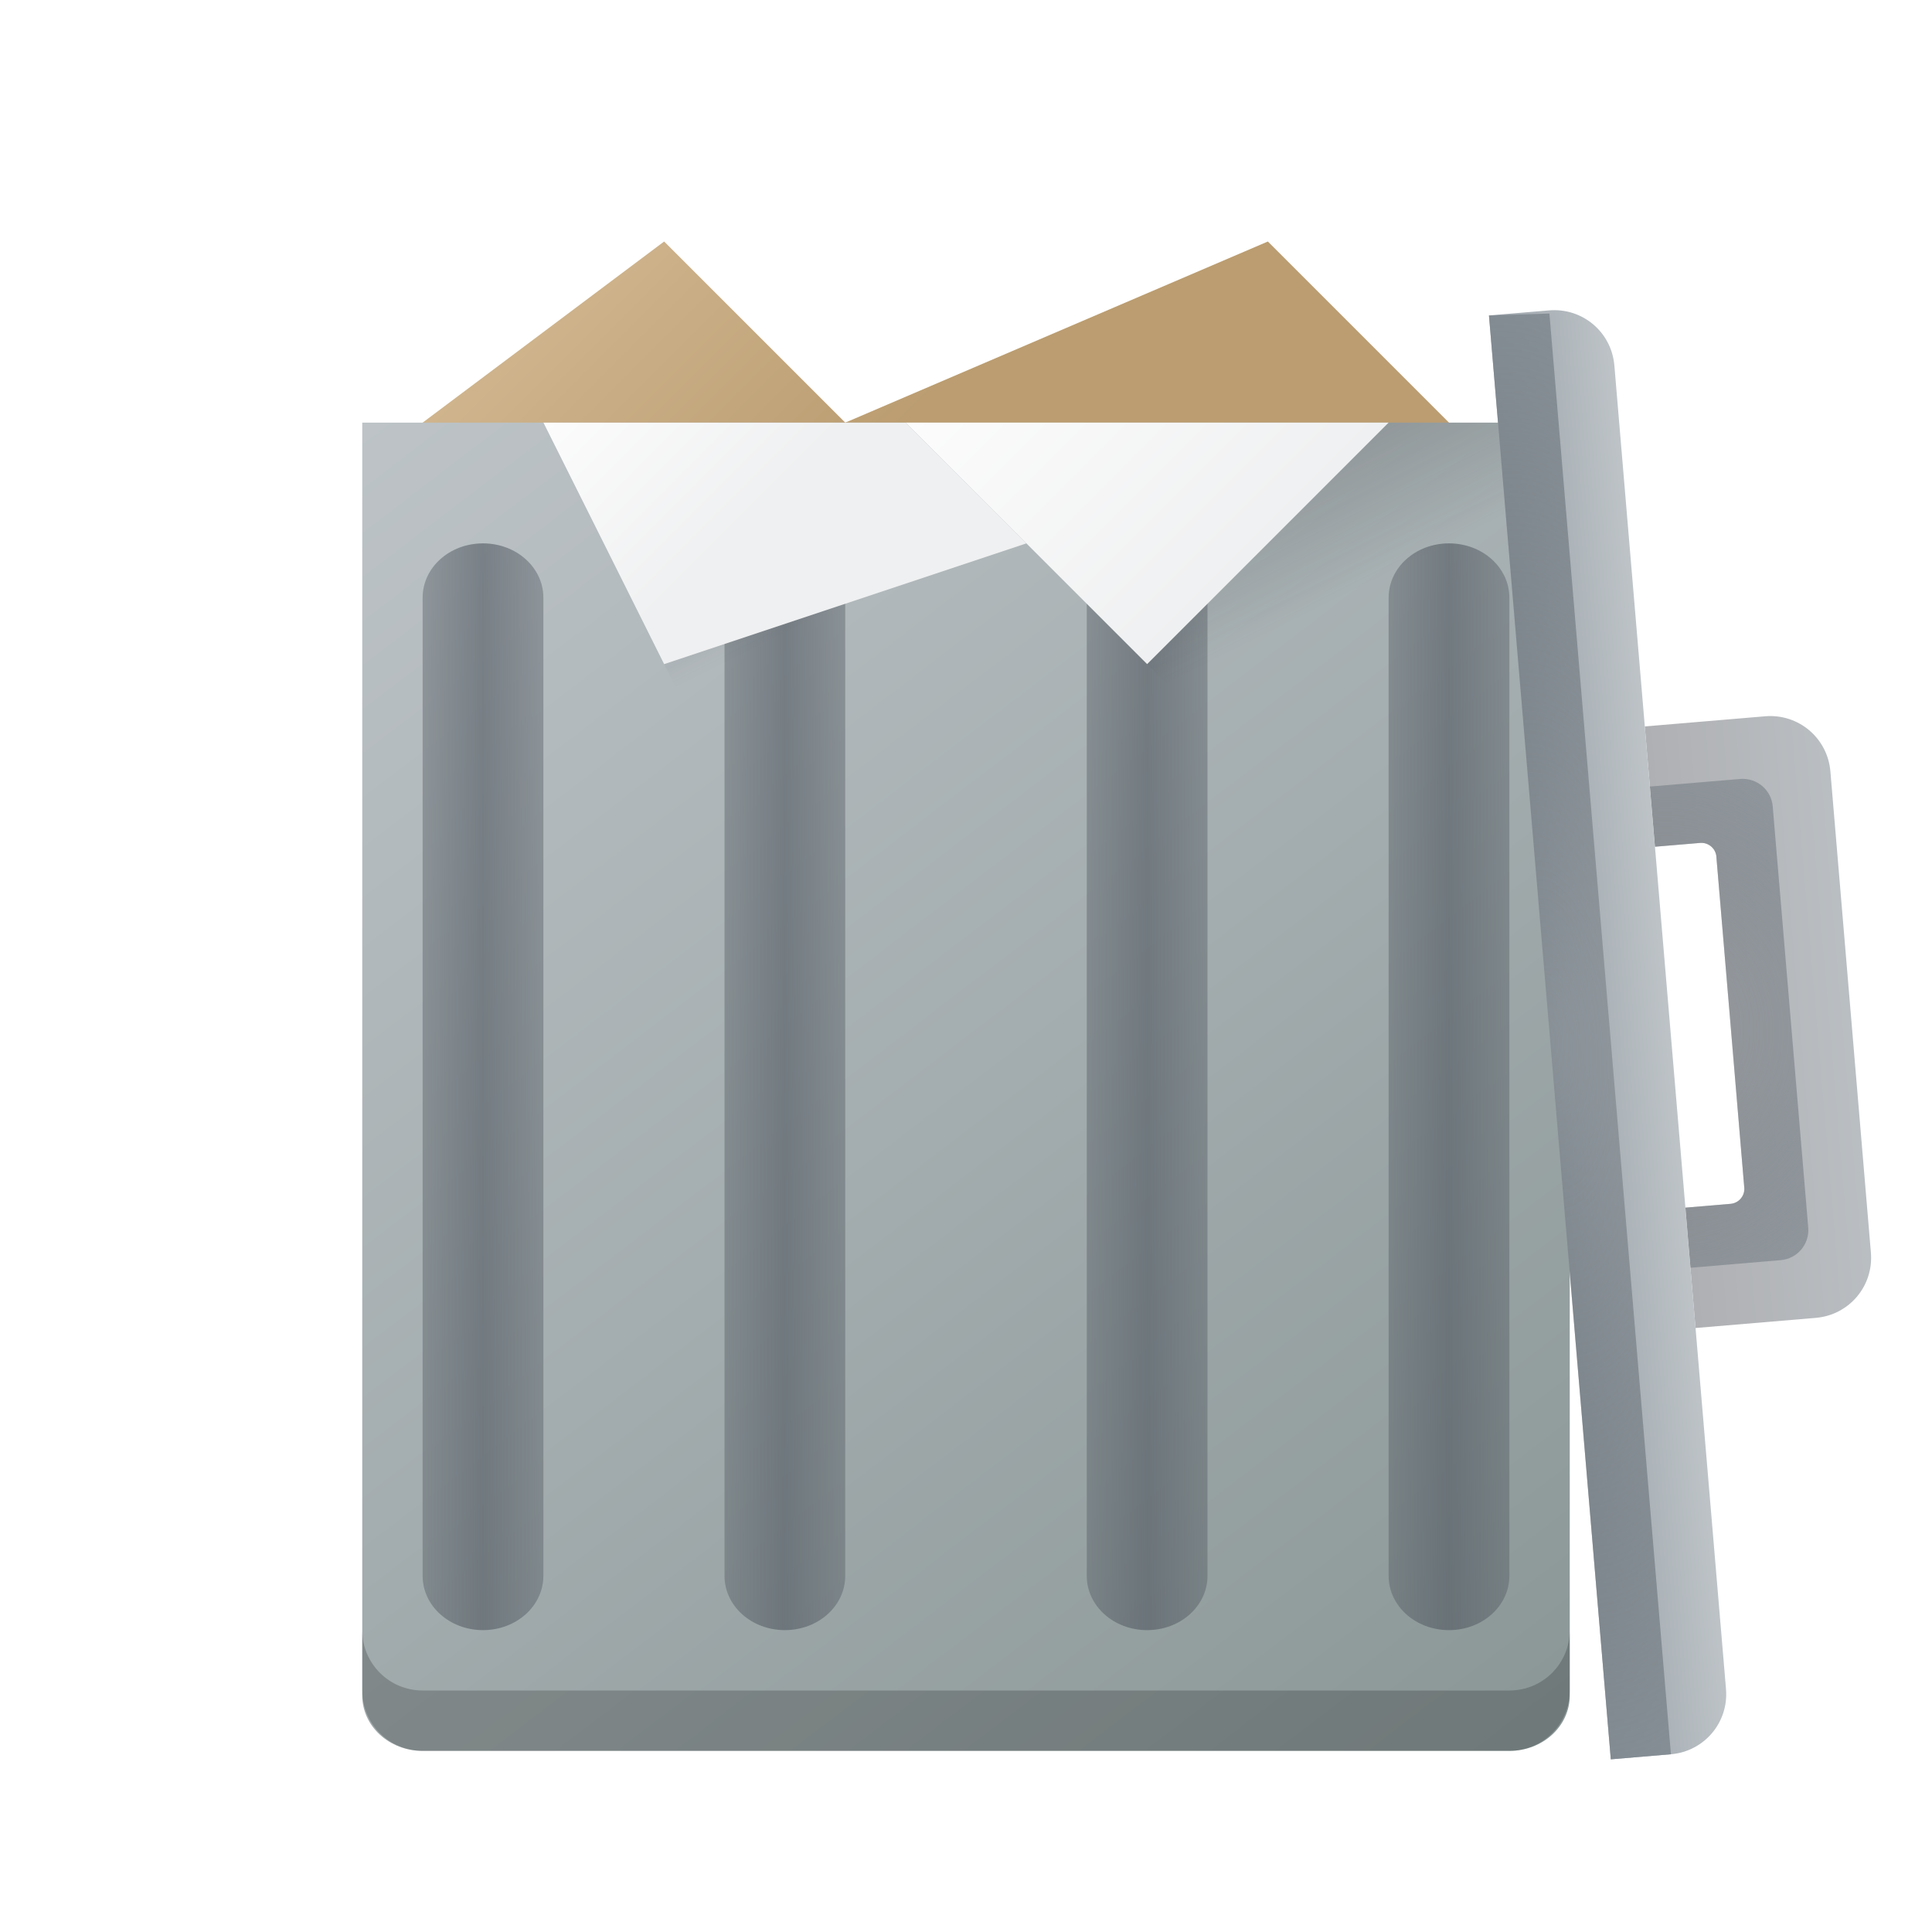
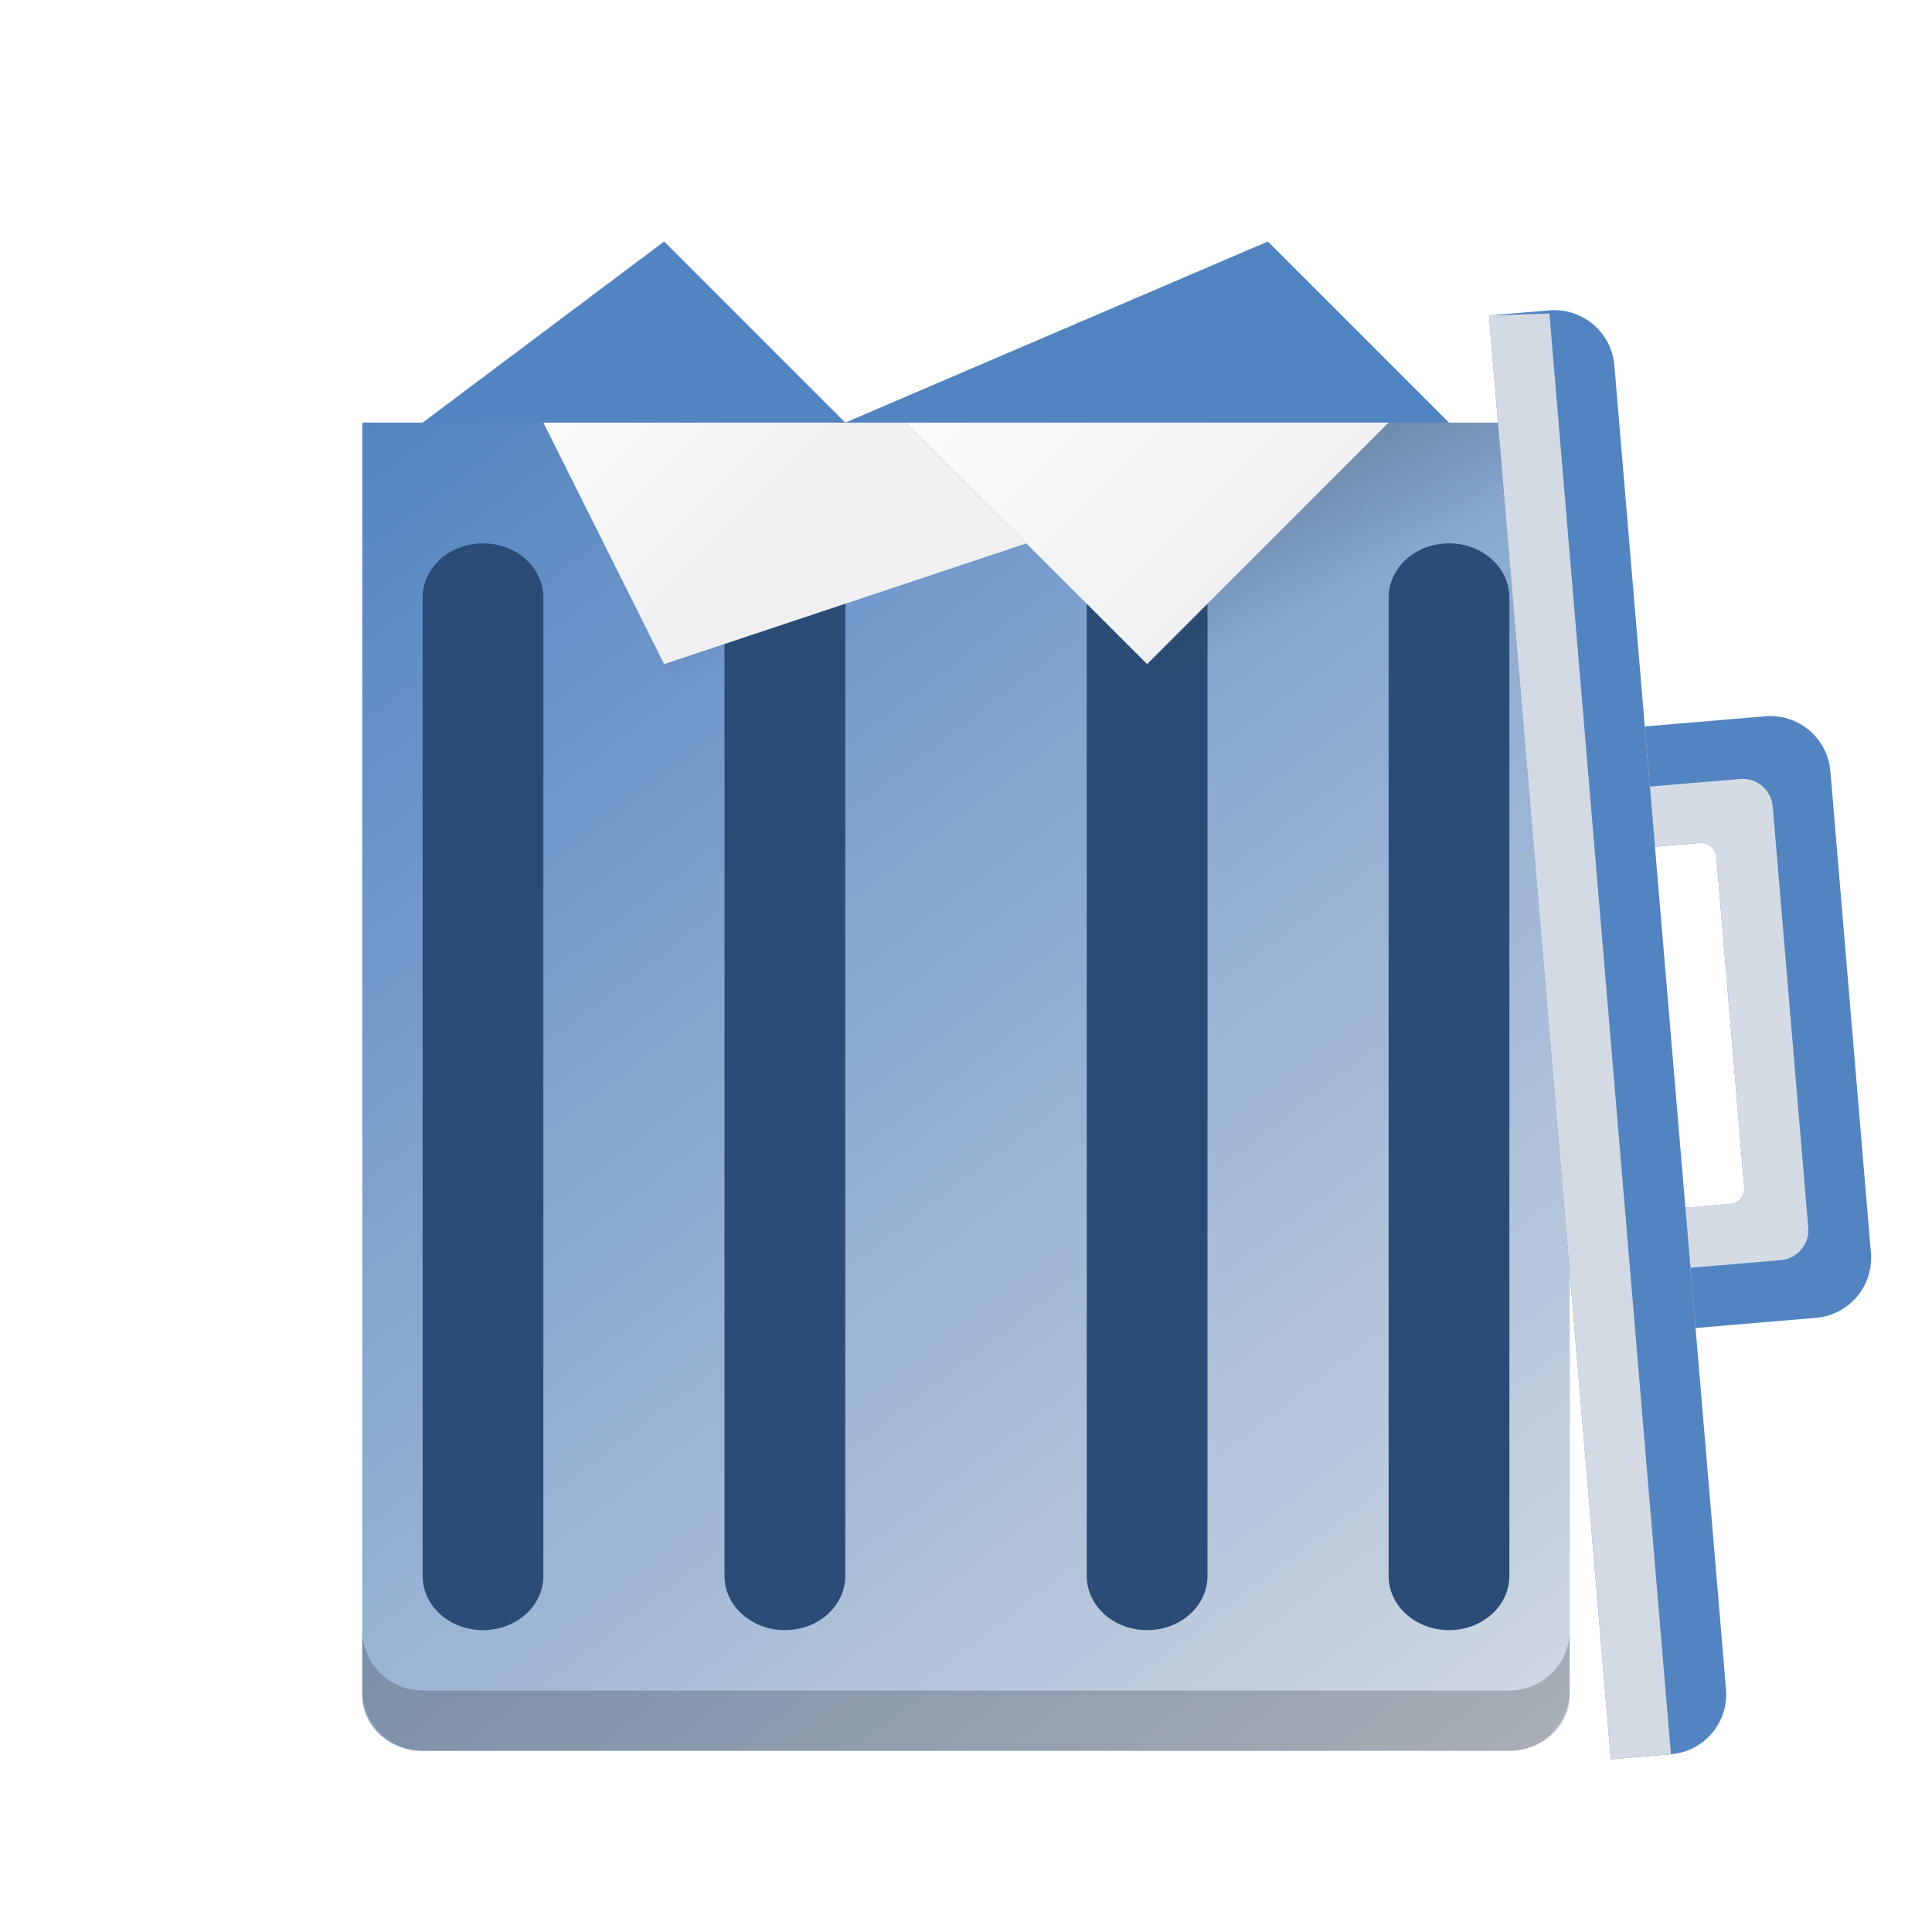
- <svg xmlns="http://www.w3.org/2000/svg" xmlns:xlink="http://www.w3.org/1999/xlink" version="1.1" viewBox="0 0 32 32">
-   <defs>
+ <svg xmlns="http://www.w3.org/2000/svg" xmlns:xlink="http://www.w3.org/1999/xlink" version="1.1" viewBox="0 0 32 32" id="svg91">
+   <defs id="defs36">
    <linearGradient id="u" x1="394.571" x2="399.571" y1="517.798" y2="522.798" gradientTransform="translate(-384.571,-515.798)" gradientUnits="userSpaceOnUse">
-       <stop stop-color="#d4ba94" offset="0" />
-       <stop stop-color="#bb9d71" offset="1" />
+       <stop stop-color="#d4ba94" offset="0" id="stop2" />
+       <stop stop-color="#bb9d71" offset="1" id="stop4" />
    </linearGradient>
-     <linearGradient id="t" x1="390.571" x2="410.571" y1="521.798" y2="545.798" gradientTransform="matrix(1 0 0 .9166667 -384.571 -471.3148)" gradientUnits="userSpaceOnUse">
-       <stop stop-color="#bdc3c7" offset="0" />
-       <stop stop-color="#8a9696" offset="1" />
+     <linearGradient id="t" x1="390.571" x2="410.571" y1="521.798" y2="545.798" gradientTransform="matrix(1,0,0,0.9166667,-384.571,-471.3148)" gradientUnits="userSpaceOnUse">
+       <stop stop-color="#bdc3c7" offset="0" id="stop7" style="stop-color:#5284c1;stop-opacity:1" />
+       <stop stop-color="#8a9696" offset="1" id="stop9" style="stop-color:#d3dae3;stop-opacity:1" />
    </linearGradient>
    <linearGradient id="ab" x1="395.571" x2="395.571" y1="520.798" y2="516.798" gradientTransform="rotate(85.17769,488.1548,66.06004)" gradientUnits="userSpaceOnUse">
-       <stop stop-color="#afb0b3" offset="0" />
-       <stop stop-color="#bdc3c7" offset="1" />
+       <stop stop-color="#afb0b3" offset="0" id="stop12" />
+       <stop stop-color="#bdc3c7" offset="1" id="stop14" />
    </linearGradient>
    <radialGradient id="n" cx="16" cy="8.5" r="4" gradientTransform="matrix(.1471151 1.743805 -1.49469 .1260987 38.01476 -11.95857)" gradientUnits="userSpaceOnUse">
-       <stop stop-color="#4f575f" stop-opacity=".25" offset="0" />
-       <stop stop-color="#9da5ab" offset="1" />
+       <stop stop-color="#4f575f" stop-opacity=".25" offset="0" id="stop17" />
+       <stop stop-color="#9da5ab" offset="1" id="stop19" />
    </radialGradient>
    <linearGradient id="ad" x1="412.571" x2="412.571" y1="522.798" y2="520.798" gradientTransform="rotate(85.17769,488.1548,66.06004)" gradientUnits="userSpaceOnUse">
-       <stop stop-color="#9da5ab" offset="0" />
-       <stop stop-color="#bdc3c7" offset="1" />
+       <stop stop-color="#9da5ab" offset="0" id="stop22" />
+       <stop stop-color="#bdc3c7" offset="1" id="stop24" />
    </linearGradient>
    <linearGradient id="z" x1="391.571" x2="394.571" y1="534.798" y2="534.798" gradientTransform="matrix(.66667 0 0 .9 -249.047 -463.3182)" gradientUnits="userSpaceOnUse" xlink:href="#a" />
    <linearGradient id="x" x1="391.571" x2="394.571" y1="534.798" y2="534.798" gradientTransform="matrix(.66667 0 0 .8999999 -254.048 -463.3181)" gradientUnits="userSpaceOnUse" xlink:href="#a" />
    <linearGradient id="w" x1="391.571" x2="394.571" y1="534.798" y2="534.798" gradientTransform="matrix(.66667 0 0 .9 -243.048 -463.3182)" gradientUnits="userSpaceOnUse" xlink:href="#a" />
    <linearGradient id="v" x1="391.571" x2="394.571" y1="534.798" y2="534.798" gradientTransform="matrix(.66667 0 0 .9 -238.047 -463.3182)" gradientUnits="userSpaceOnUse" xlink:href="#a" />
    <radialGradient id="p" cx="20.571" cy="8.5" r="4" gradientTransform="matrix(.3145557 3.728534 -1.49469 .1260987 31.90703 -60.5646)" gradientUnits="userSpaceOnUse">
-       <stop stop-color="#4f575f" stop-opacity=".251" offset="0" />
-       <stop stop-color="#8a939a" offset="1" />
+       <stop stop-color="#4f575f" stop-opacity=".251" offset="0" id="stop31" />
+       <stop stop-color="#8a939a" offset="1" id="stop33" />
    </radialGradient>
  </defs>
  <linearGradient id="o" x1="393.571" x2="396.071" y1="521.798" y2="524.298" gradientTransform="translate(-384.571,-514.798)" gradientUnits="userSpaceOnUse" xlink:href="#m" />
  <linearGradient id="m">
-     <stop stop-color="#fcfcfc" offset="0" />
-     <stop stop-color="#eff0f1" offset="1" />
+     <stop stop-color="#fcfcfc" offset="0" id="stop39" />
+     <stop stop-color="#eff0f1" offset="1" id="stop41" />
  </linearGradient>
  <linearGradient id="ac" x1="399.571" x2="400.571" y1="521.798" y2="523.798" gradientTransform="translate(-384.571,-514.798)" gradientUnits="userSpaceOnUse" xlink:href="#l" />
  <linearGradient id="l">
-     <stop stop-color="#292c2f" offset="0" />
-     <stop stop-color="#292c2f" stop-opacity="0" offset="1" />
+     <stop stop-color="#292c2f" offset="0" id="stop45" />
+     <stop stop-color="#292c2f" stop-opacity="0" offset="1" id="stop47" />
  </linearGradient>
  <linearGradient id="aa" x1="409.571" x2="405.571" y1="521.798" y2="525.798" gradientTransform="matrix(-1,0,0,1,424.572,-514.798)" gradientUnits="userSpaceOnUse" xlink:href="#m" />
  <linearGradient id="y" x1="407.571" x2="408.571" y1="521.798" y2="523.798" gradientTransform="translate(-384.571,-514.798)" gradientUnits="userSpaceOnUse" xlink:href="#l" />
  <linearGradient id="a">
-     <stop stop-color="#4f575f" stop-opacity=".4" offset="0" />
-     <stop stop-color="#4f575f" stop-opacity=".6" offset=".5" />
-     <stop stop-color="#4f575f" stop-opacity=".4" offset="1" />
+     <stop stop-color="#4f575f" stop-opacity=".4" offset="0" id="stop52" />
+     <stop stop-color="#4f575f" stop-opacity=".6" offset=".5" id="stop54" />
+     <stop stop-color="#4f575f" stop-opacity=".4" offset="1" id="stop56" />
  </linearGradient>
-   <path d="m21 4-7 3-3-3-4 3v1l3 8 14-9z" fill="url(#u)" />
-   <path d="M 6,7 V 28.083 C 6,28.591 6.446,29 7,29 h 18 c 0.554,0 1,-0.409 1,-0.917 V 7 Z" fill="url(#t)" stroke-width=".957" />
-   <g stroke-width=".949">
-     <path d="m13 9c0.554 0 1 0.401 1 0.9v16.2c0 0.499-0.446 0.9-1 0.9s-1-0.401-1-0.9v-16.2c0-0.499 0.446-0.9 1-0.9z" fill="url(#z)" />
-     <path d="m8 9c0.554 0 1 0.401 1 0.9v16.2c0 0.499-0.446 0.9-1 0.9s-1-0.401-1-0.9v-16.2c0-0.499 0.446-0.9 1-0.9z" fill="url(#x)" />
-     <path d="m19 9c0.554 0 1 0.401 1 0.9v16.2c0 0.499-0.446 0.9-1 0.9s-1-0.401-1-0.9v-16.2c0-0.499 0.446-0.9 1-0.9z" fill="url(#w)" />
-     <path d="m24 9c0.554 0 1 0.401 1 0.9v16.2c0 0.499-0.446 0.9-1 0.9s-1-0.401-1-0.9v-16.2c0-0.499 0.446-0.9 1-0.9z" fill="url(#v)" />
+   <path d="M 21,4 14,7 11,4 7,7 v 1 l 3,8 14,-9 z" id="path59" style="fill:#5284c1;fill-opacity:1" />
+   <path d="M 6,7 V 28.083 C 6,28.591 6.446,29 7,29 h 18 c 0.554,0 1,-0.409 1,-0.917 V 7 Z" id="path61" style="fill:url(#t);stroke-width:0.957" />
+   <g stroke-width=".949" id="g71">
+     <path d="m 13,9 c 0.554,0 1,0.401 1,0.9 v 16.2 c 0,0.499 -0.446,0.9 -1,0.9 -0.554,0 -1,-0.401 -1,-0.9 V 9.9 c 0,-0.499 0.446,-0.9 1,-0.9 z" id="path63" style="fill:#2a4c76;fill-opacity:1" />
+     <path d="M 8,9 C 8.554,9 9,9.401 9,9.9 V 26.1 C 9,26.599 8.554,27 8,27 7.446,27 7,26.599 7,26.1 V 9.9 C 7,9.401 7.446,9 8,9 Z" id="path65" style="fill:#2a4c76;fill-opacity:1" />
+     <path d="m 19,9 c 0.554,0 1,0.401 1,0.9 v 16.2 c 0,0.499 -0.446,0.9 -1,0.9 -0.554,0 -1,-0.401 -1,-0.9 V 9.9 c 0,-0.499 0.446,-0.9 1,-0.9 z" id="path67" style="fill:#2a4c76;fill-opacity:1" />
+     <path d="m 24,9 c 0.554,0 1,0.401 1,0.9 v 16.2 c 0,0.499 -0.446,0.9 -1,0.9 -0.554,0 -1,-0.401 -1,-0.9 V 9.9 c 0,-0.499 0.446,-0.9 1,-0.9 z" id="path69" style="fill:#2a4c76;fill-opacity:1" />
  </g>
-   <path d="m6 27v1c0 0.554 0.446 1 1 1h18c0.554 0 1-0.446 1-1v-1c0 0.554-0.446 1-1 1h-18c-0.554 0-1-0.446-1-1z" opacity=".2" />
-   <path d="m13 15 6-4-4-4h-6z" fill="url(#ac)" opacity=".2" />
-   <path d="m9 7 2 4 6-2-2-2z" fill="url(#o)" />
-   <path d="m23 7-4 4-4-4z" fill="url(#aa)" />
-   <path d="m19 11 7 7v-11h-3z" fill="url(#y)" opacity=".2" />
-   <path d="m30.317 12.776c-0.047-0.552-0.528-0.959-1.081-0.912l-1.993 0.168 0.168 1.993 0.747-0.063a0.25 0.25 0 0 1 0.269 0.211l0.465 5.515a0.25 0.25 0 0 1-0.23 0.252l-0.747 0.063 0.168 1.993 1.993-0.168c0.552-0.047 0.959-0.528 0.912-1.081z" fill="url(#ab)" />
-   <path d="m29.362 13.358c-0.023-0.276-0.264-0.479-0.54-0.456l-1.495 0.126 0.084 0.996 0.747-0.063a0.25 0.25 0 0 1 0.269 0.211l0.465 5.515a0.25 0.25 0 0 1-0.23 0.252l-0.747 0.063 0.084 0.996 1.495-0.126c0.276-0.023 0.479-0.264 0.456-0.54z" fill="url(#n)" />
-   <path d="m26.739 6.053c-0.047-0.552-0.528-0.959-1.081-0.912l-0.996 0.084 2.018 23.915 0.996-0.084c0.552-0.047 0.959-0.528 0.912-1.081z" fill="url(#ad)" />
-   <path d="m24.662 5.225 2.018 23.915 0.996-0.084-2.013-23.863z" fill="url(#p)" stroke-width=".999" />
+   <path d="m6 27v1c0 0.554 0.446 1 1 1h18c0.554 0 1-0.446 1-1v-1c0 0.554-0.446 1-1 1h-18c-0.554 0-1-0.446-1-1z" opacity=".2" id="path73" />
+   <path d="m13 15 6-4-4-4h-6z" fill="url(#ac)" opacity=".2" id="path75" />
+   <path d="m9 7 2 4 6-2-2-2z" fill="url(#o)" id="path77" />
+   <path d="m23 7-4 4-4-4z" fill="url(#aa)" id="path79" />
+   <path d="m19 11 7 7v-11h-3z" fill="url(#y)" opacity=".2" id="path81" />
+   <path d="m 30.317,12.776 c -0.047,-0.552 -0.528,-0.959 -1.081,-0.912 l -1.993,0.168 0.168,1.993 0.747,-0.063 a 0.25,0.25 0 0 1 0.269,0.211 l 0.465,5.515 a 0.25,0.25 0 0 1 -0.23,0.252 l -0.747,0.063 0.168,1.993 1.993,-0.168 c 0.552,-0.047 0.959,-0.528 0.912,-1.081 z" id="path83" style="fill:#5284c1;fill-opacity:1" />
+   <path d="m 29.362,13.358 c -0.023,-0.276 -0.264,-0.479 -0.54,-0.456 l -1.495,0.126 0.084,0.996 0.747,-0.063 a 0.25,0.25 0 0 1 0.269,0.211 l 0.465,5.515 a 0.25,0.25 0 0 1 -0.23,0.252 l -0.747,0.063 0.084,0.996 1.495,-0.126 c 0.276,-0.023 0.479,-0.264 0.456,-0.54 z" id="path85" style="fill:#d4dbe4;fill-opacity:1" />
+   <path d="M 26.739,6.053 C 26.692,5.501 26.211,5.094 25.658,5.141 l -0.996,0.084 2.018,23.915 0.996,-0.084 c 0.552,-0.047 0.959,-0.528 0.912,-1.081 z" id="path87" style="fill:#5284c1;fill-opacity:1" />
+   <path d="m 24.662,5.225 2.018,23.915 0.996,-0.084 -2.013,-23.863 z" id="path89" style="fill:#d3dae3;fill-opacity:1;stroke-width:0.999" />
</svg>
